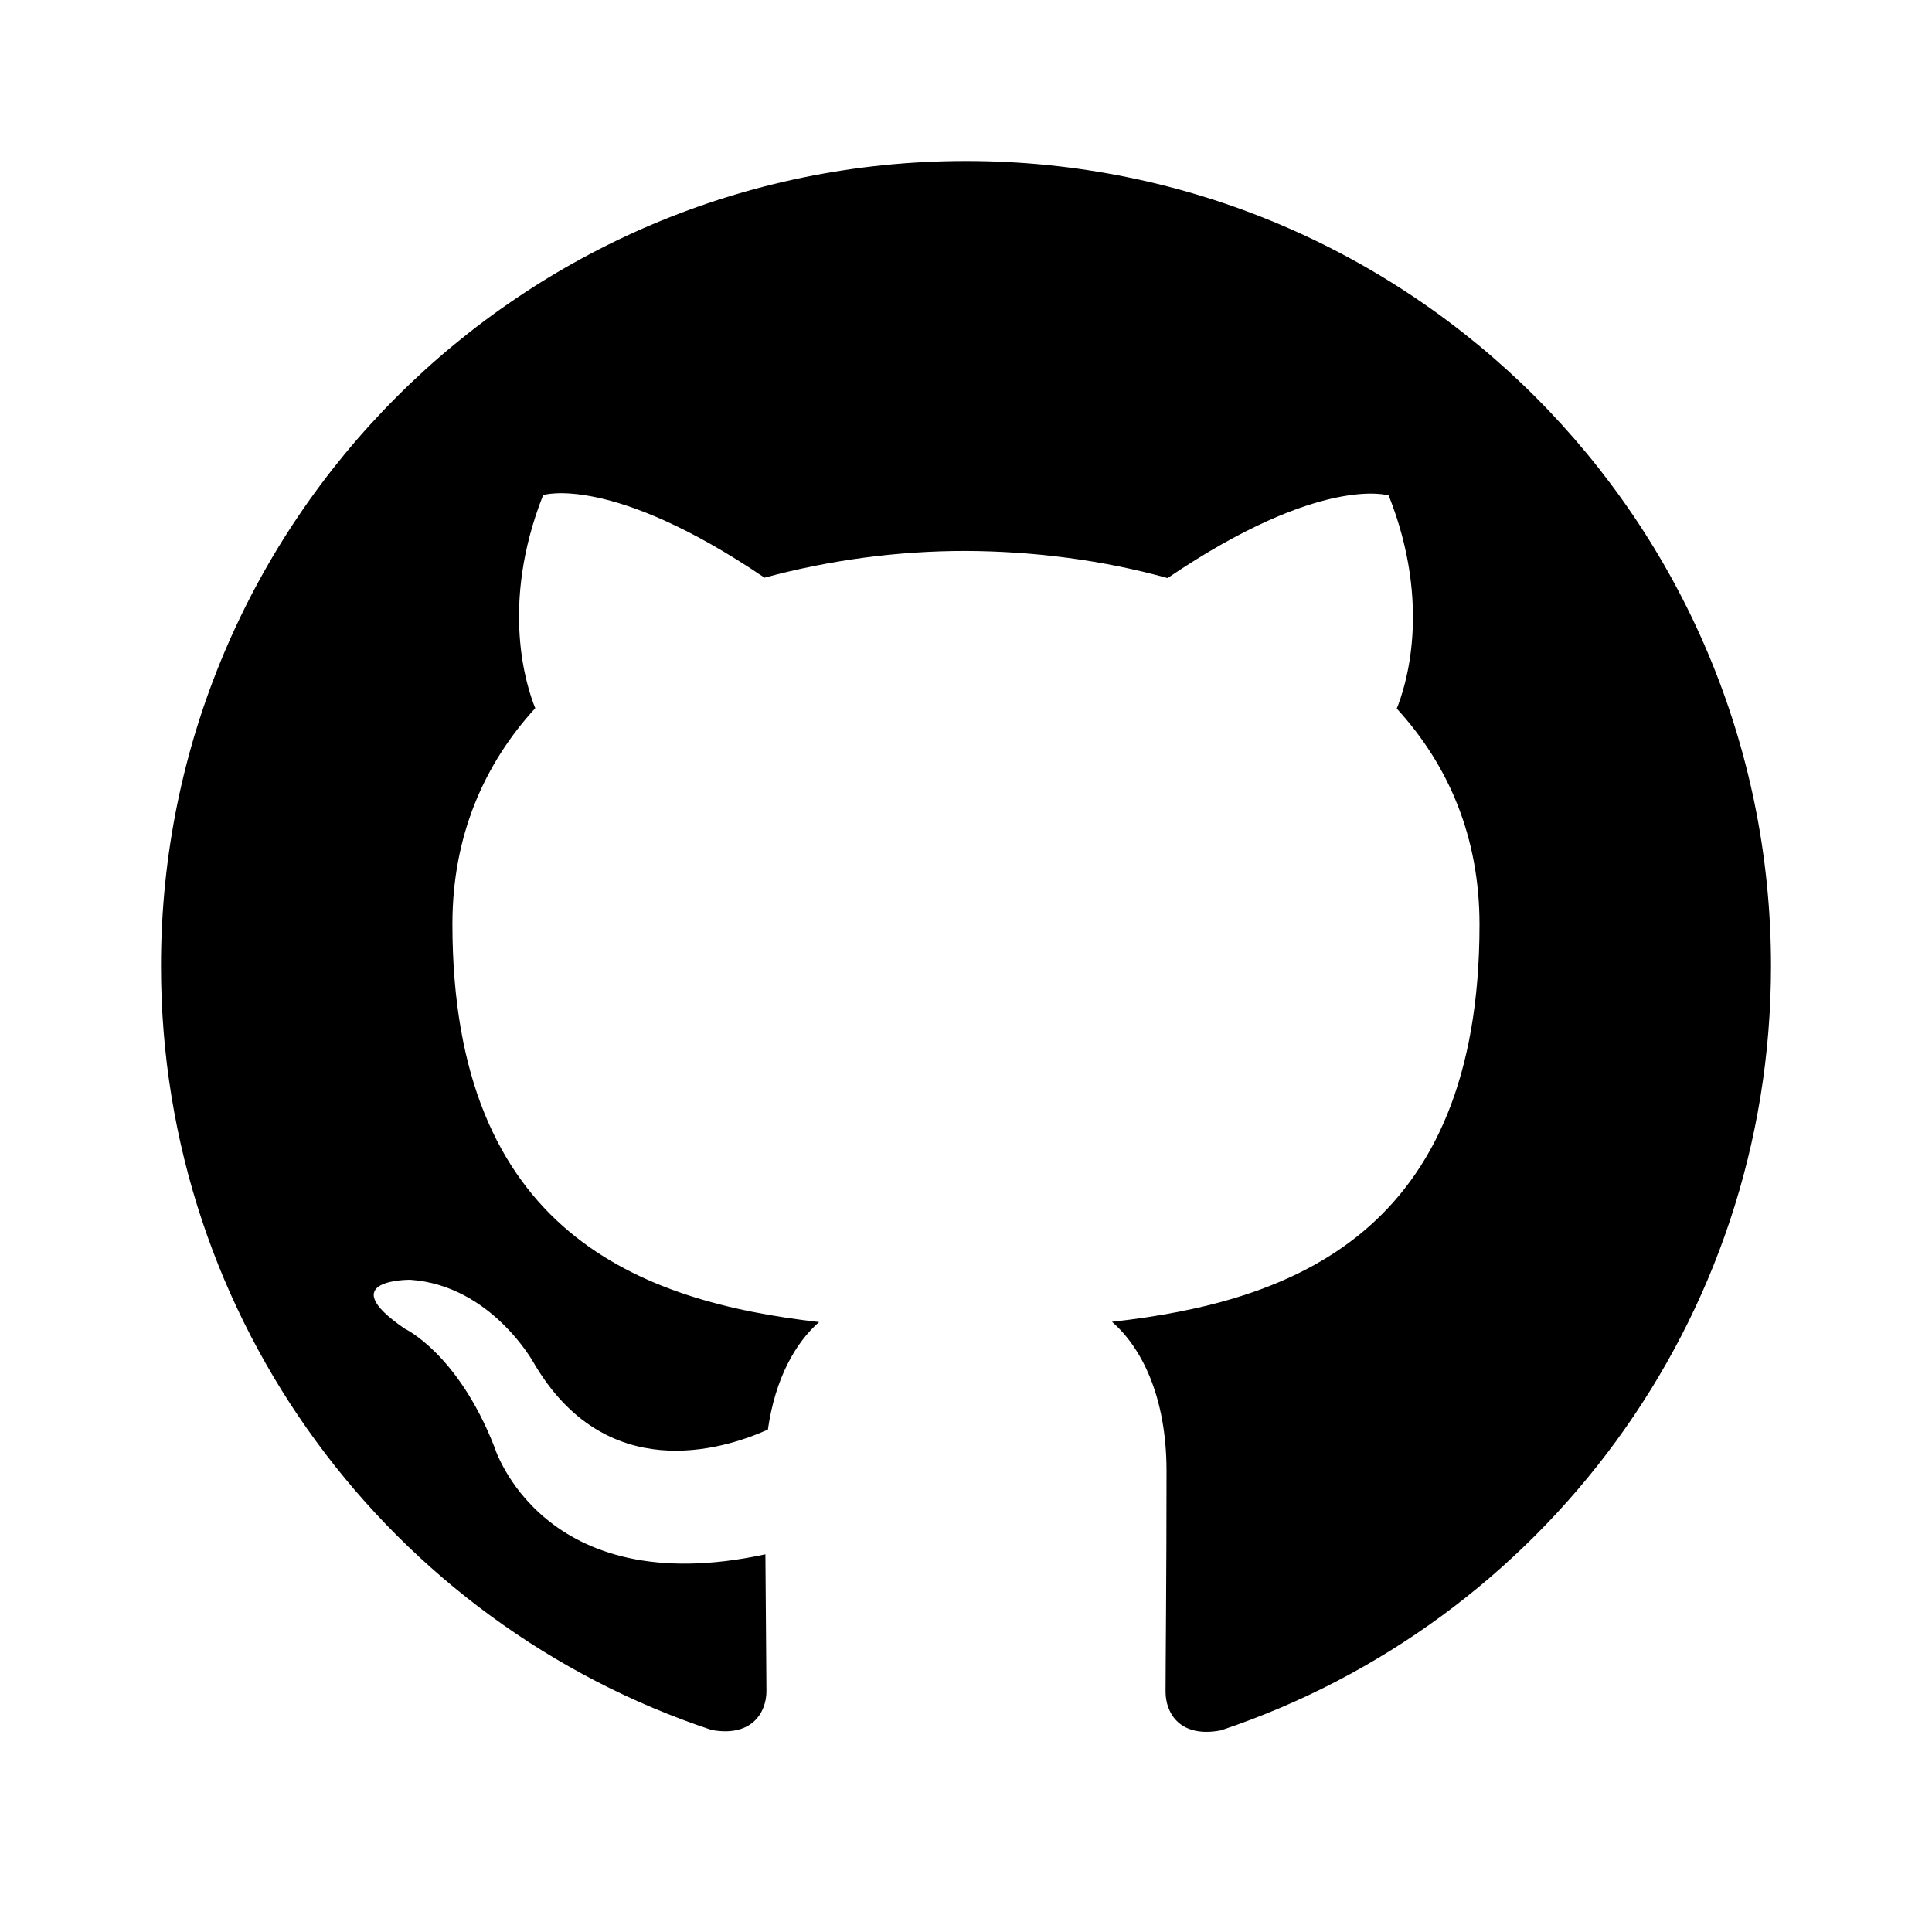
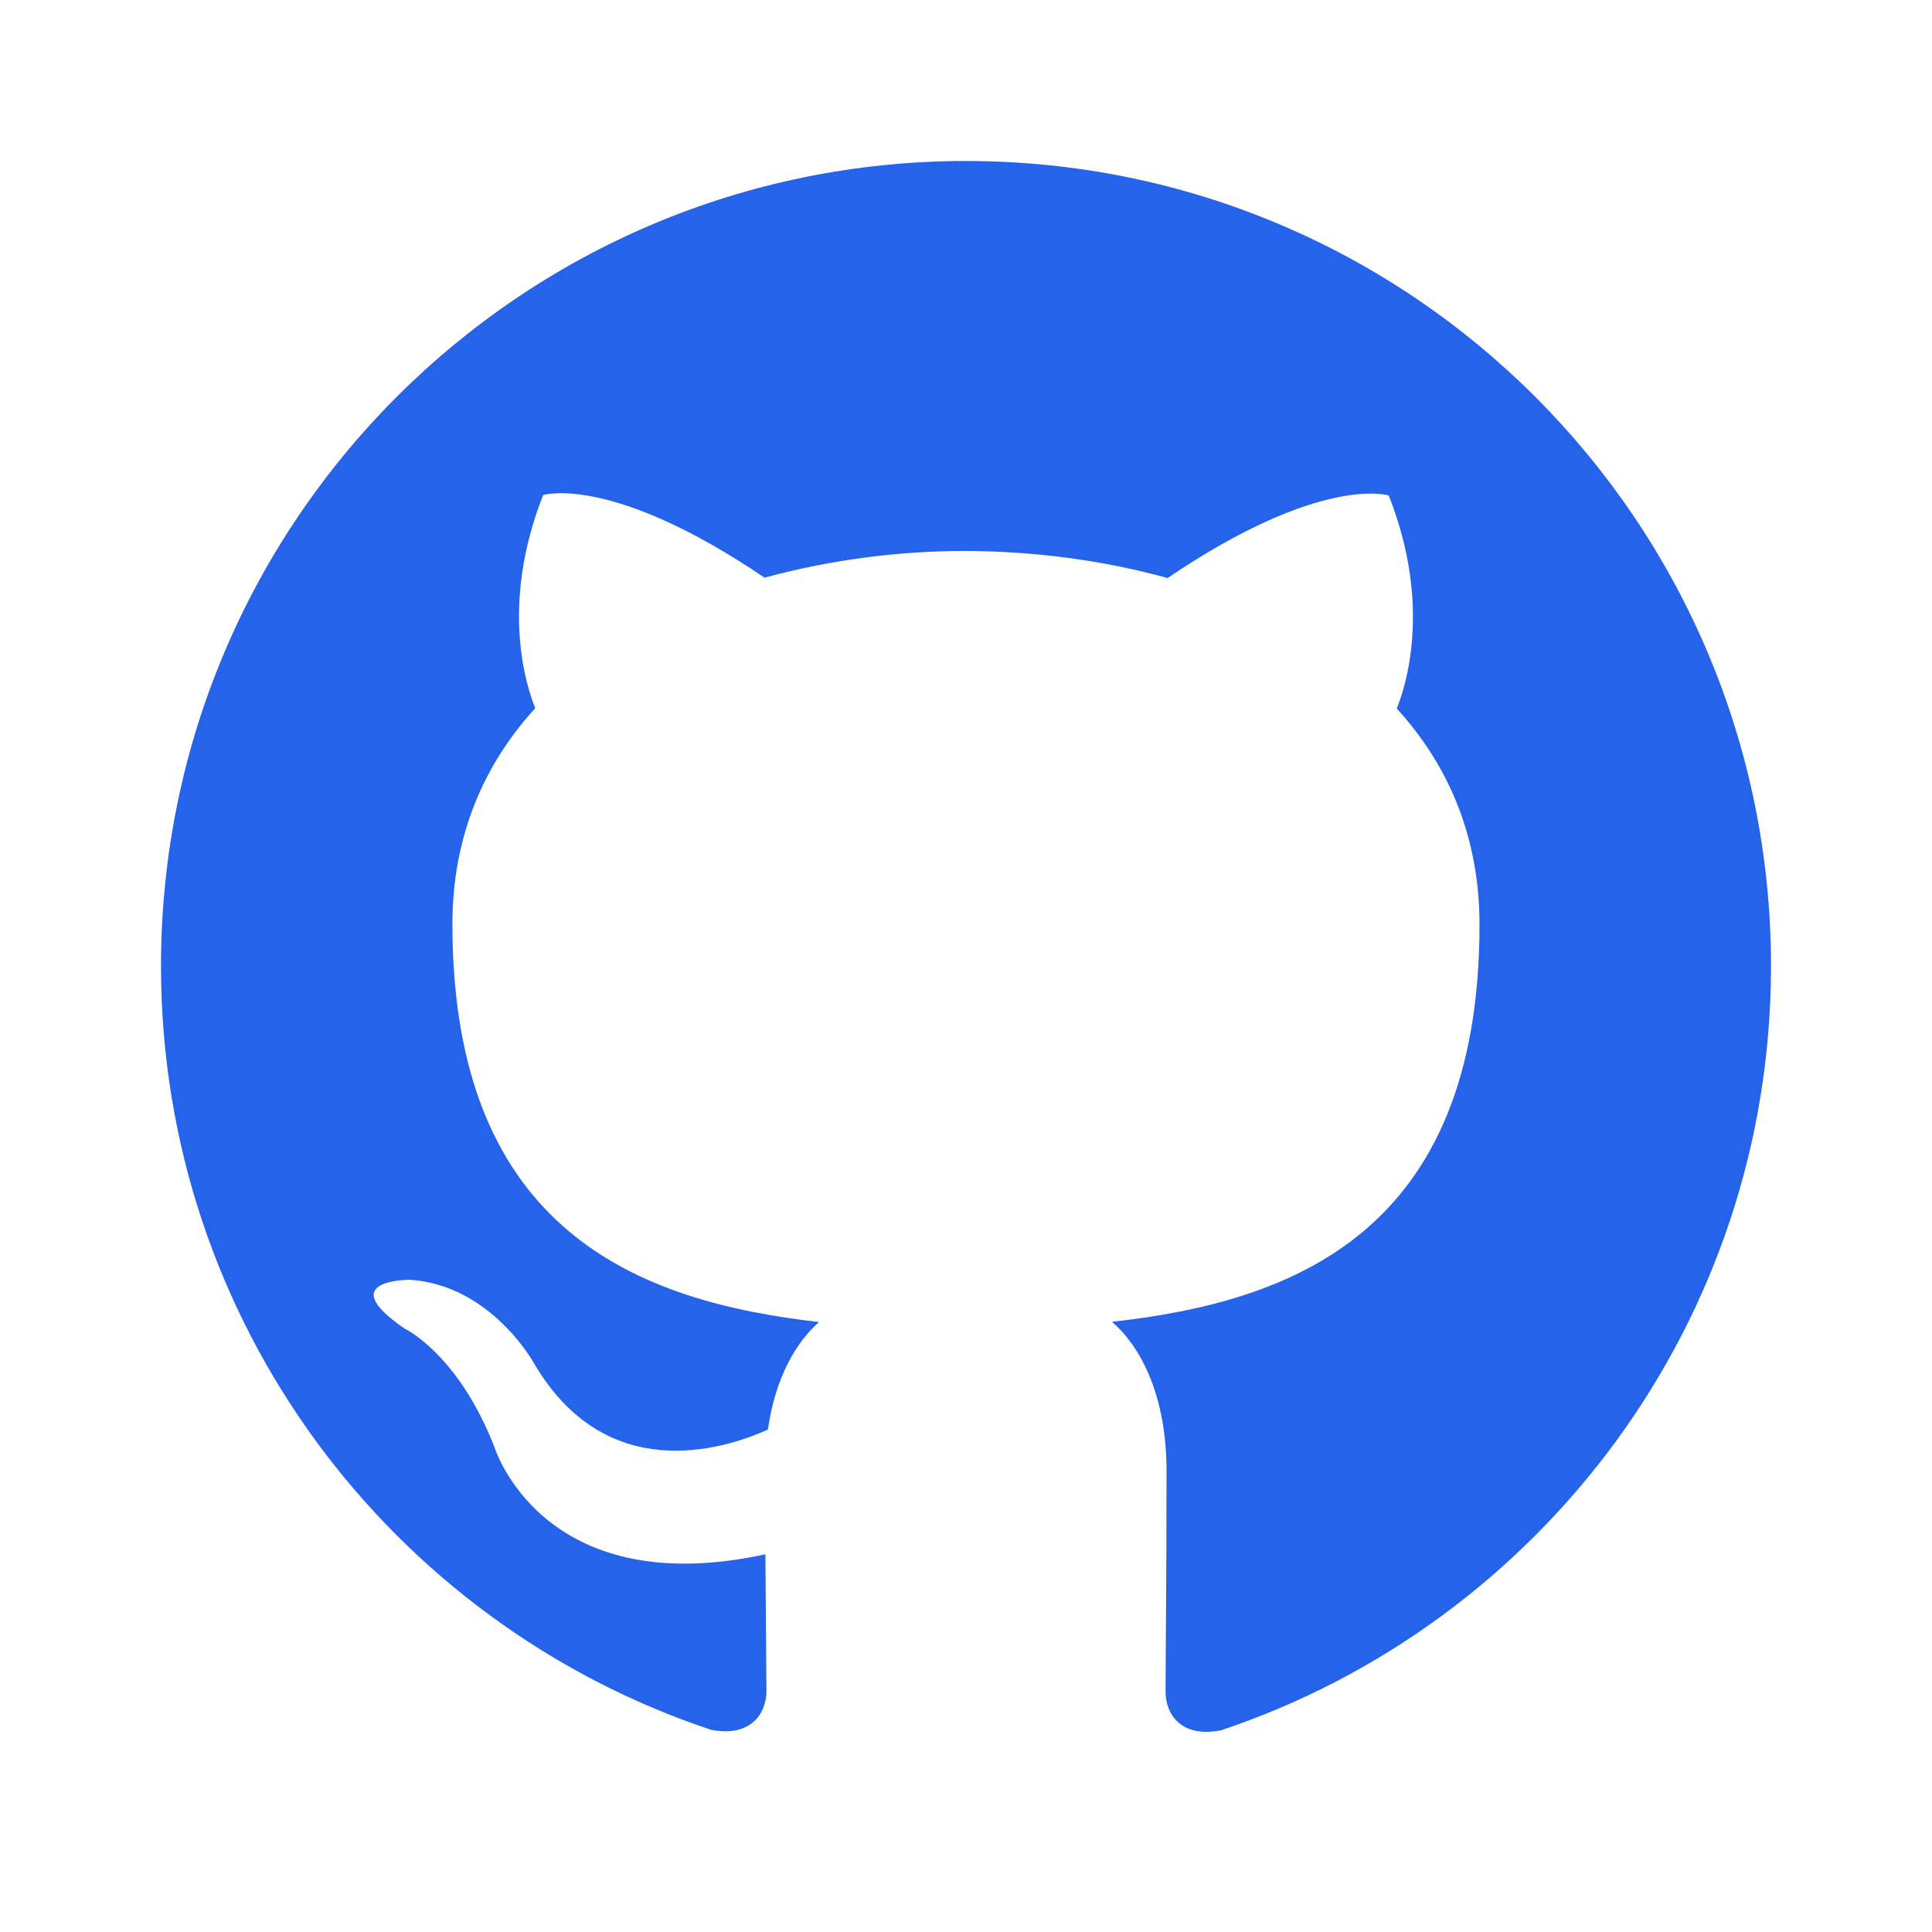
- <svg xmlns="http://www.w3.org/2000/svg" width="24" height="24" viewBox="0 0 24 24" fill="currentColor">
+ <svg xmlns="http://www.w3.org/2000/svg" width="24" height="24" viewBox="0 0 24 24" fill="#2563eb">
  <path d="M12 2C6.477 2 2 6.477 2 12c0 4.42 2.865 8.17 6.839 9.49.5.092.682-.217.682-.482 0-.237-.008-.866-.013-1.7-2.782.603-3.369-1.34-3.369-1.34-.454-1.156-1.11-1.462-1.11-1.462-.908-.62.069-.608.069-.608 1.003.07 1.531 1.03 1.531 1.03.892 1.529 2.341 1.087 2.91.831.092-.646.35-1.086.636-1.336-2.22-.253-4.555-1.11-4.555-4.943 0-1.091.39-1.984 1.029-2.683-.103-.253-.446-1.27.098-2.647 0 0 .84-.269 2.75 1.026A9.564 9.564 0 0112 6.844c.85.004 1.705.115 2.504.337 1.909-1.295 2.747-1.026 2.747-1.026.546 1.377.203 2.394.1 2.647.64.699 1.028 1.592 1.028 2.683 0 3.842-2.339 4.687-4.566 4.935.359.309.678.919.678 1.852 0 1.336-.012 2.415-.012 2.743 0 .267.18.578.688.48C19.138 20.167 22 16.418 22 12c0-5.523-4.477-10-10-10z" />
</svg>
